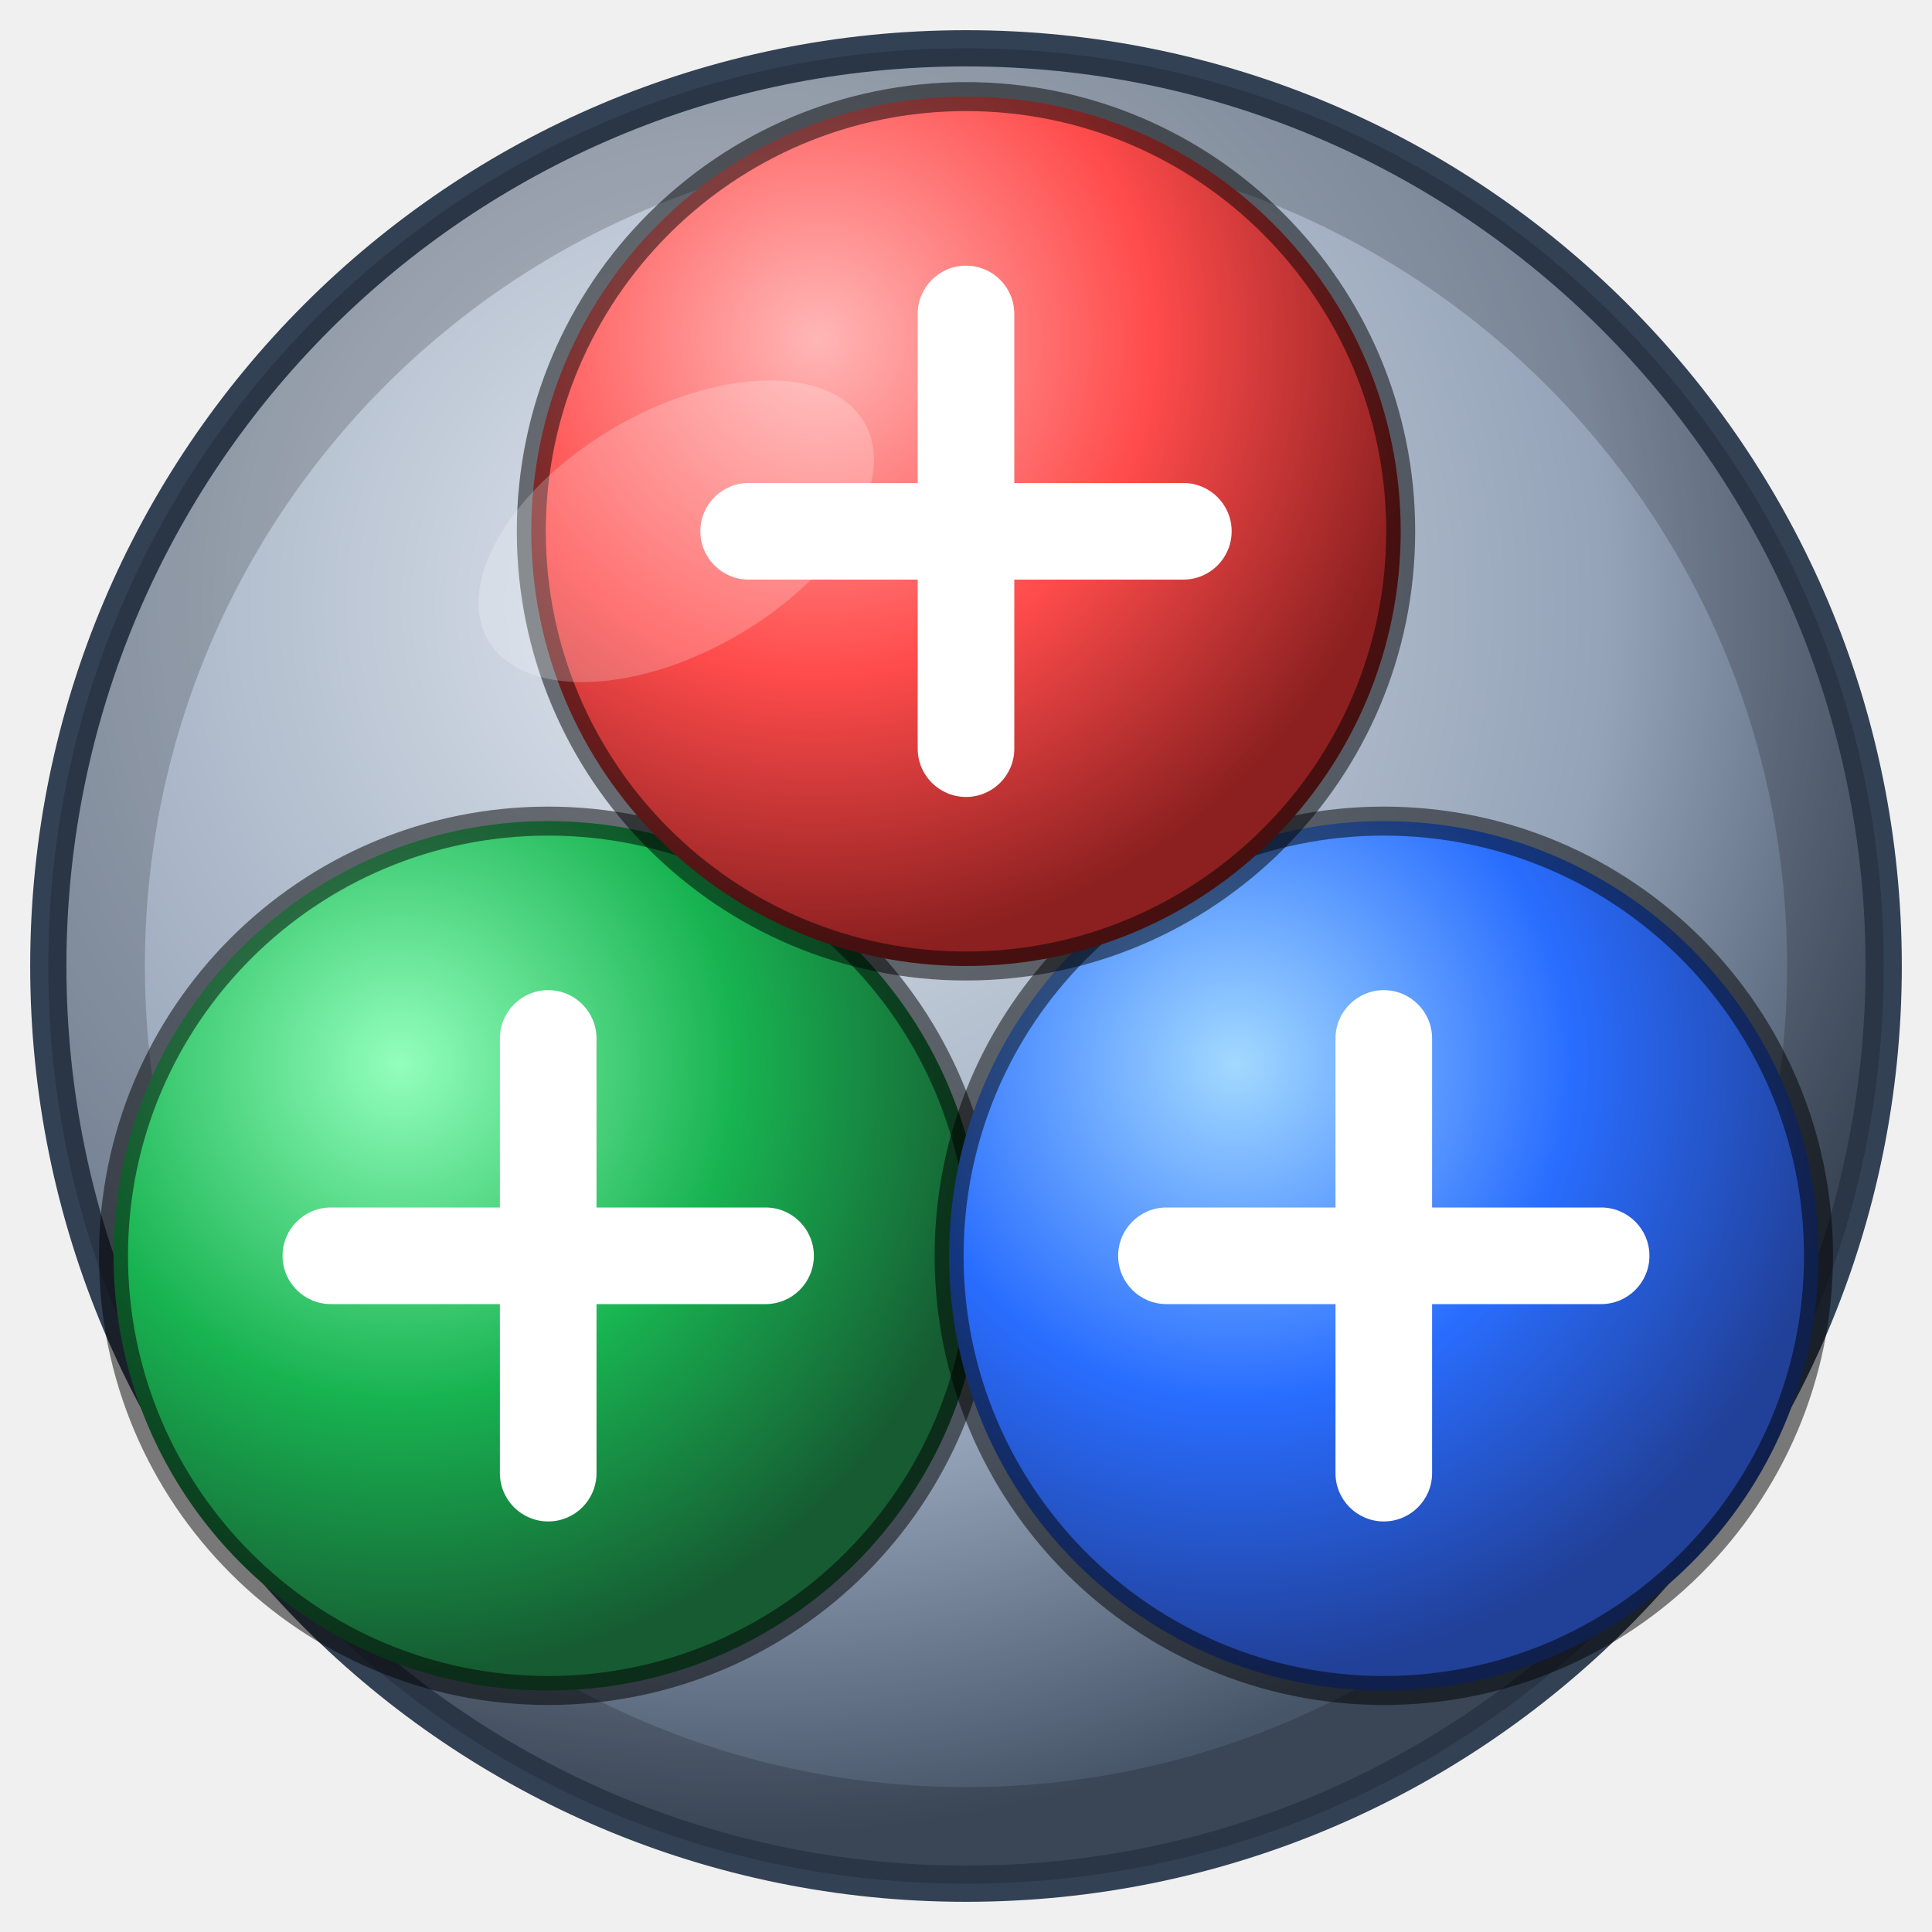
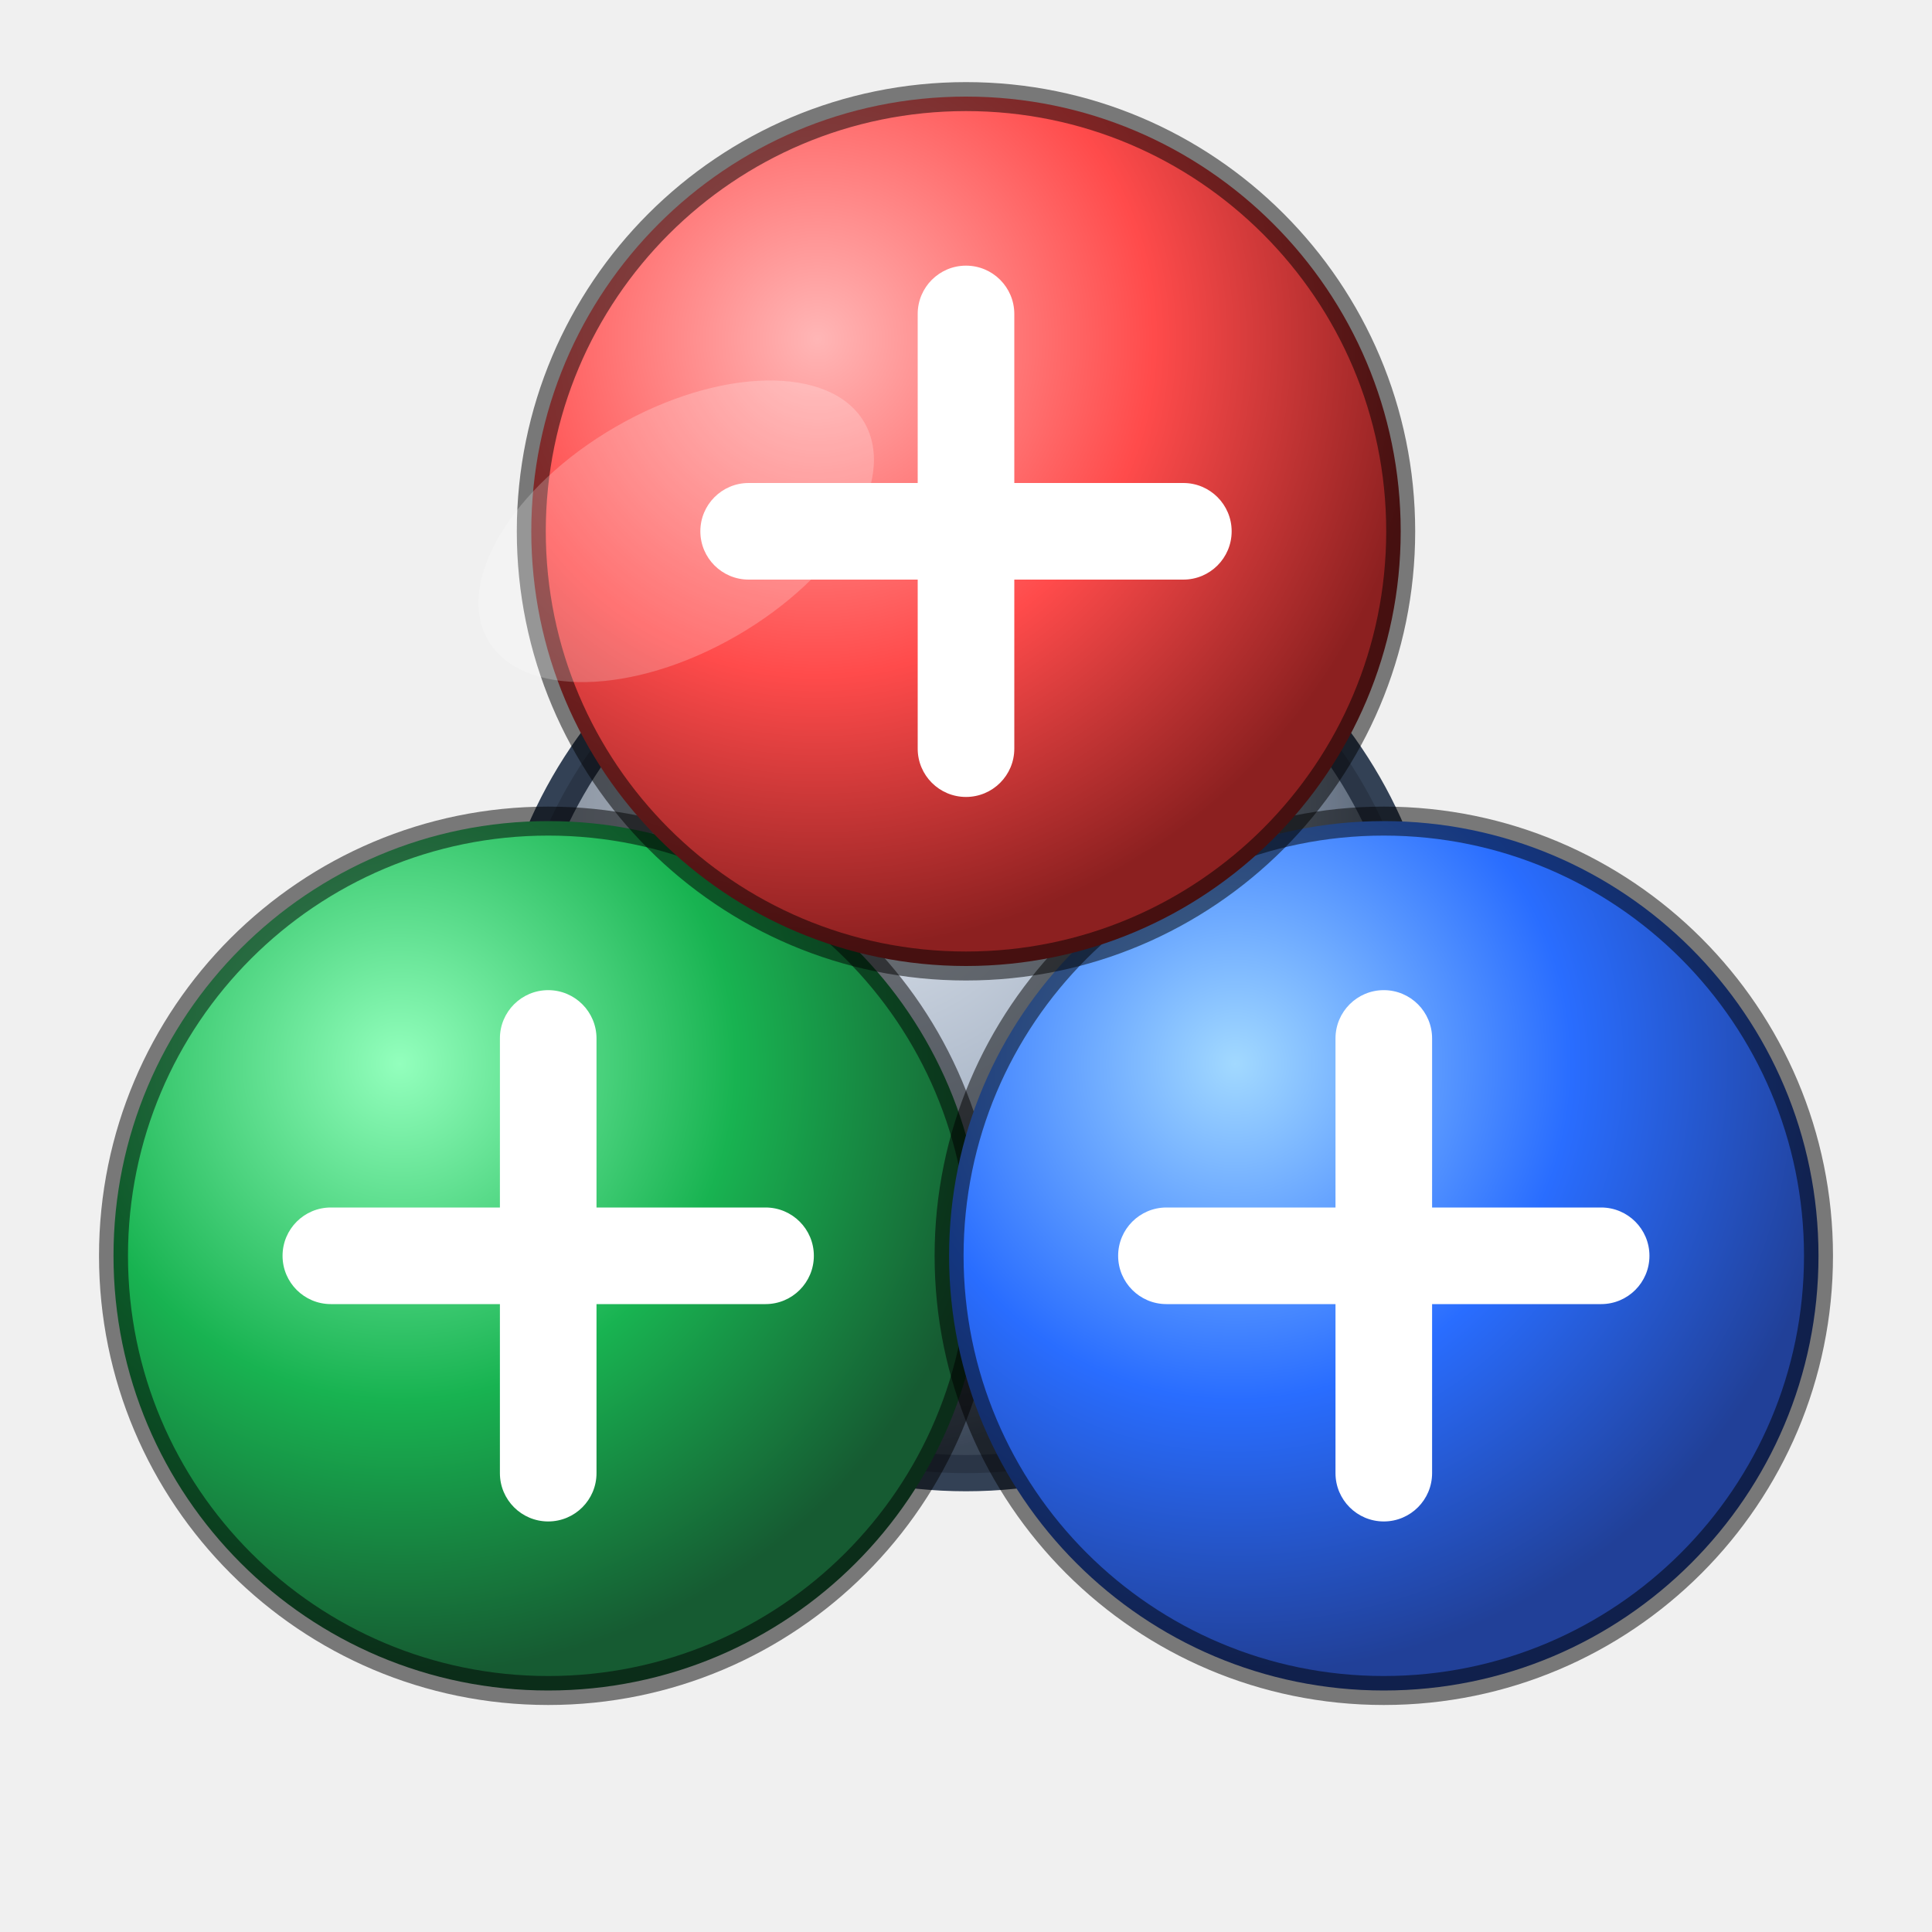
<svg xmlns="http://www.w3.org/2000/svg" viewBox="0 0 80 80" width="80" height="80">
  <defs>
    <radialGradient id="shell" cx="38%" cy="30%" r="68%">
      <stop offset="0%" stop-color="#e2e8f0" />
      <stop offset="70%" stop-color="#94a3b8" />
      <stop offset="100%" stop-color="#475569" />
    </radialGradient>
    <radialGradient id="rg22" cx="33%" cy="28%" r="70%">
      <stop offset="0%" stop-color="#93ffbd" />
      <stop offset="55%" stop-color="#18b351" />
      <stop offset="100%" stop-color="#165b32" />
    </radialGradient>
    <radialGradient id="rg23" cx="33%" cy="28%" r="70%">
      <stop offset="0%" stop-color="#a2d9ff" />
      <stop offset="55%" stop-color="#296dff" />
      <stop offset="100%" stop-color="#214098" />
    </radialGradient>
    <radialGradient id="rg24" cx="33%" cy="28%" r="70%">
      <stop offset="0%" stop-color="#ffb6b6" />
      <stop offset="55%" stop-color="#ff4b4b" />
      <stop offset="100%" stop-color="#8c2020" />
    </radialGradient>
  </defs>
-   <circle cx="40" cy="40" r="38" fill="url(#shell)" stroke="#334155" stroke-width="1.5" />
-   <circle cx="40" cy="40" r="36" fill="none" stroke="rgba(0,0,0,0.18)" stroke-width="4" />
+   <circle cx="40.0" cy="42.0" r="19" fill="url(#shell)" stroke="#334155" stroke-width="1.5" />
+   <circle cx="40.0" cy="42.0" r="17" fill="none" stroke="rgba(0,0,0,0.18)" stroke-width="4" />
  <circle cx="22.7" cy="52.0" r="18" fill="url(#rg22)" stroke="rgba(0,0,0,0.5)" stroke-width="1.2" />
  <rect x="11.7" y="50.0" width="22" height="4" rx="2" fill="white" />
  <rect x="20.7" y="41.0" width="4" height="22" rx="2" fill="white" />
  <circle cx="57.3" cy="52.0" r="18" fill="url(#rg23)" stroke="rgba(0,0,0,0.5)" stroke-width="1.2" />
  <rect x="46.3" y="50.0" width="22" height="4" rx="2" fill="white" />
  <rect x="55.3" y="41.0" width="4" height="22" rx="2" fill="white" />
  <circle cx="40.0" cy="22.0" r="18" fill="url(#rg24)" stroke="rgba(0,0,0,0.5)" stroke-width="1.2" />
  <rect x="29.0" y="20.0" width="22" height="4" rx="2" fill="white" />
  <rect x="38.0" y="11.0" width="4" height="22" rx="2" fill="white" />
  <ellipse cx="28" cy="22" rx="9" ry="5" fill="white" opacity="0.22" transform="rotate(-30 28 22)" />
</svg>
